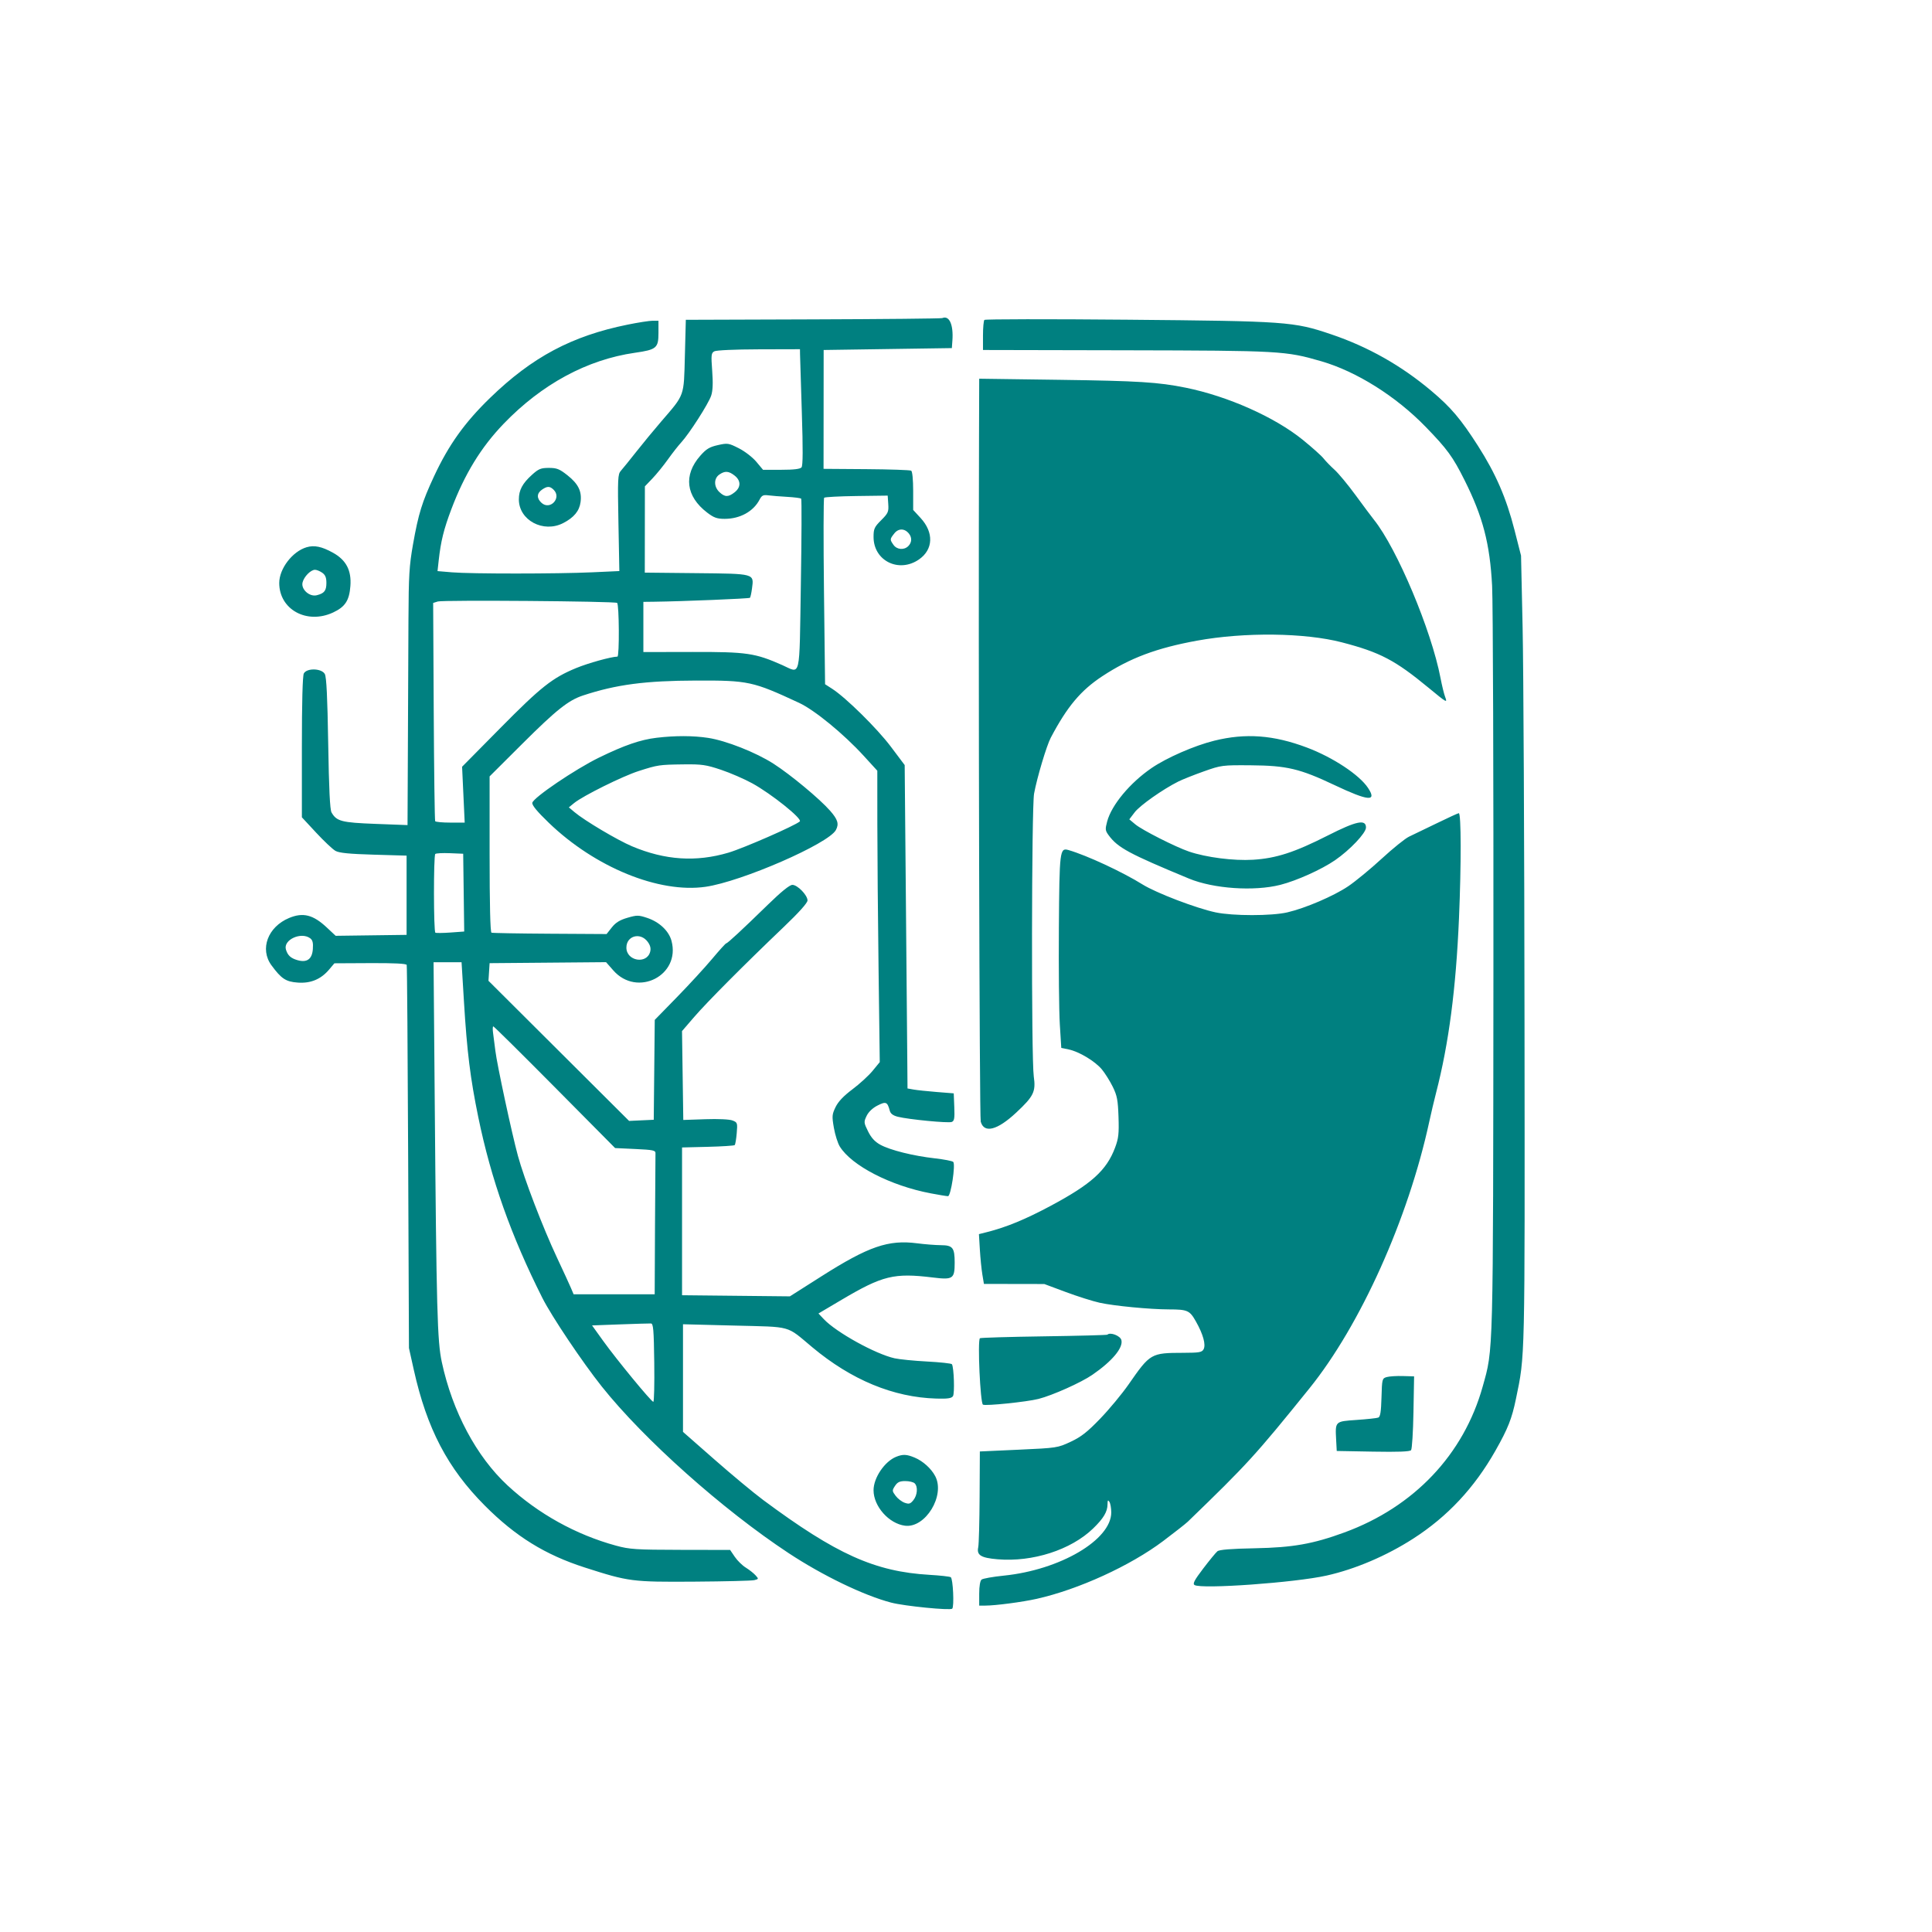
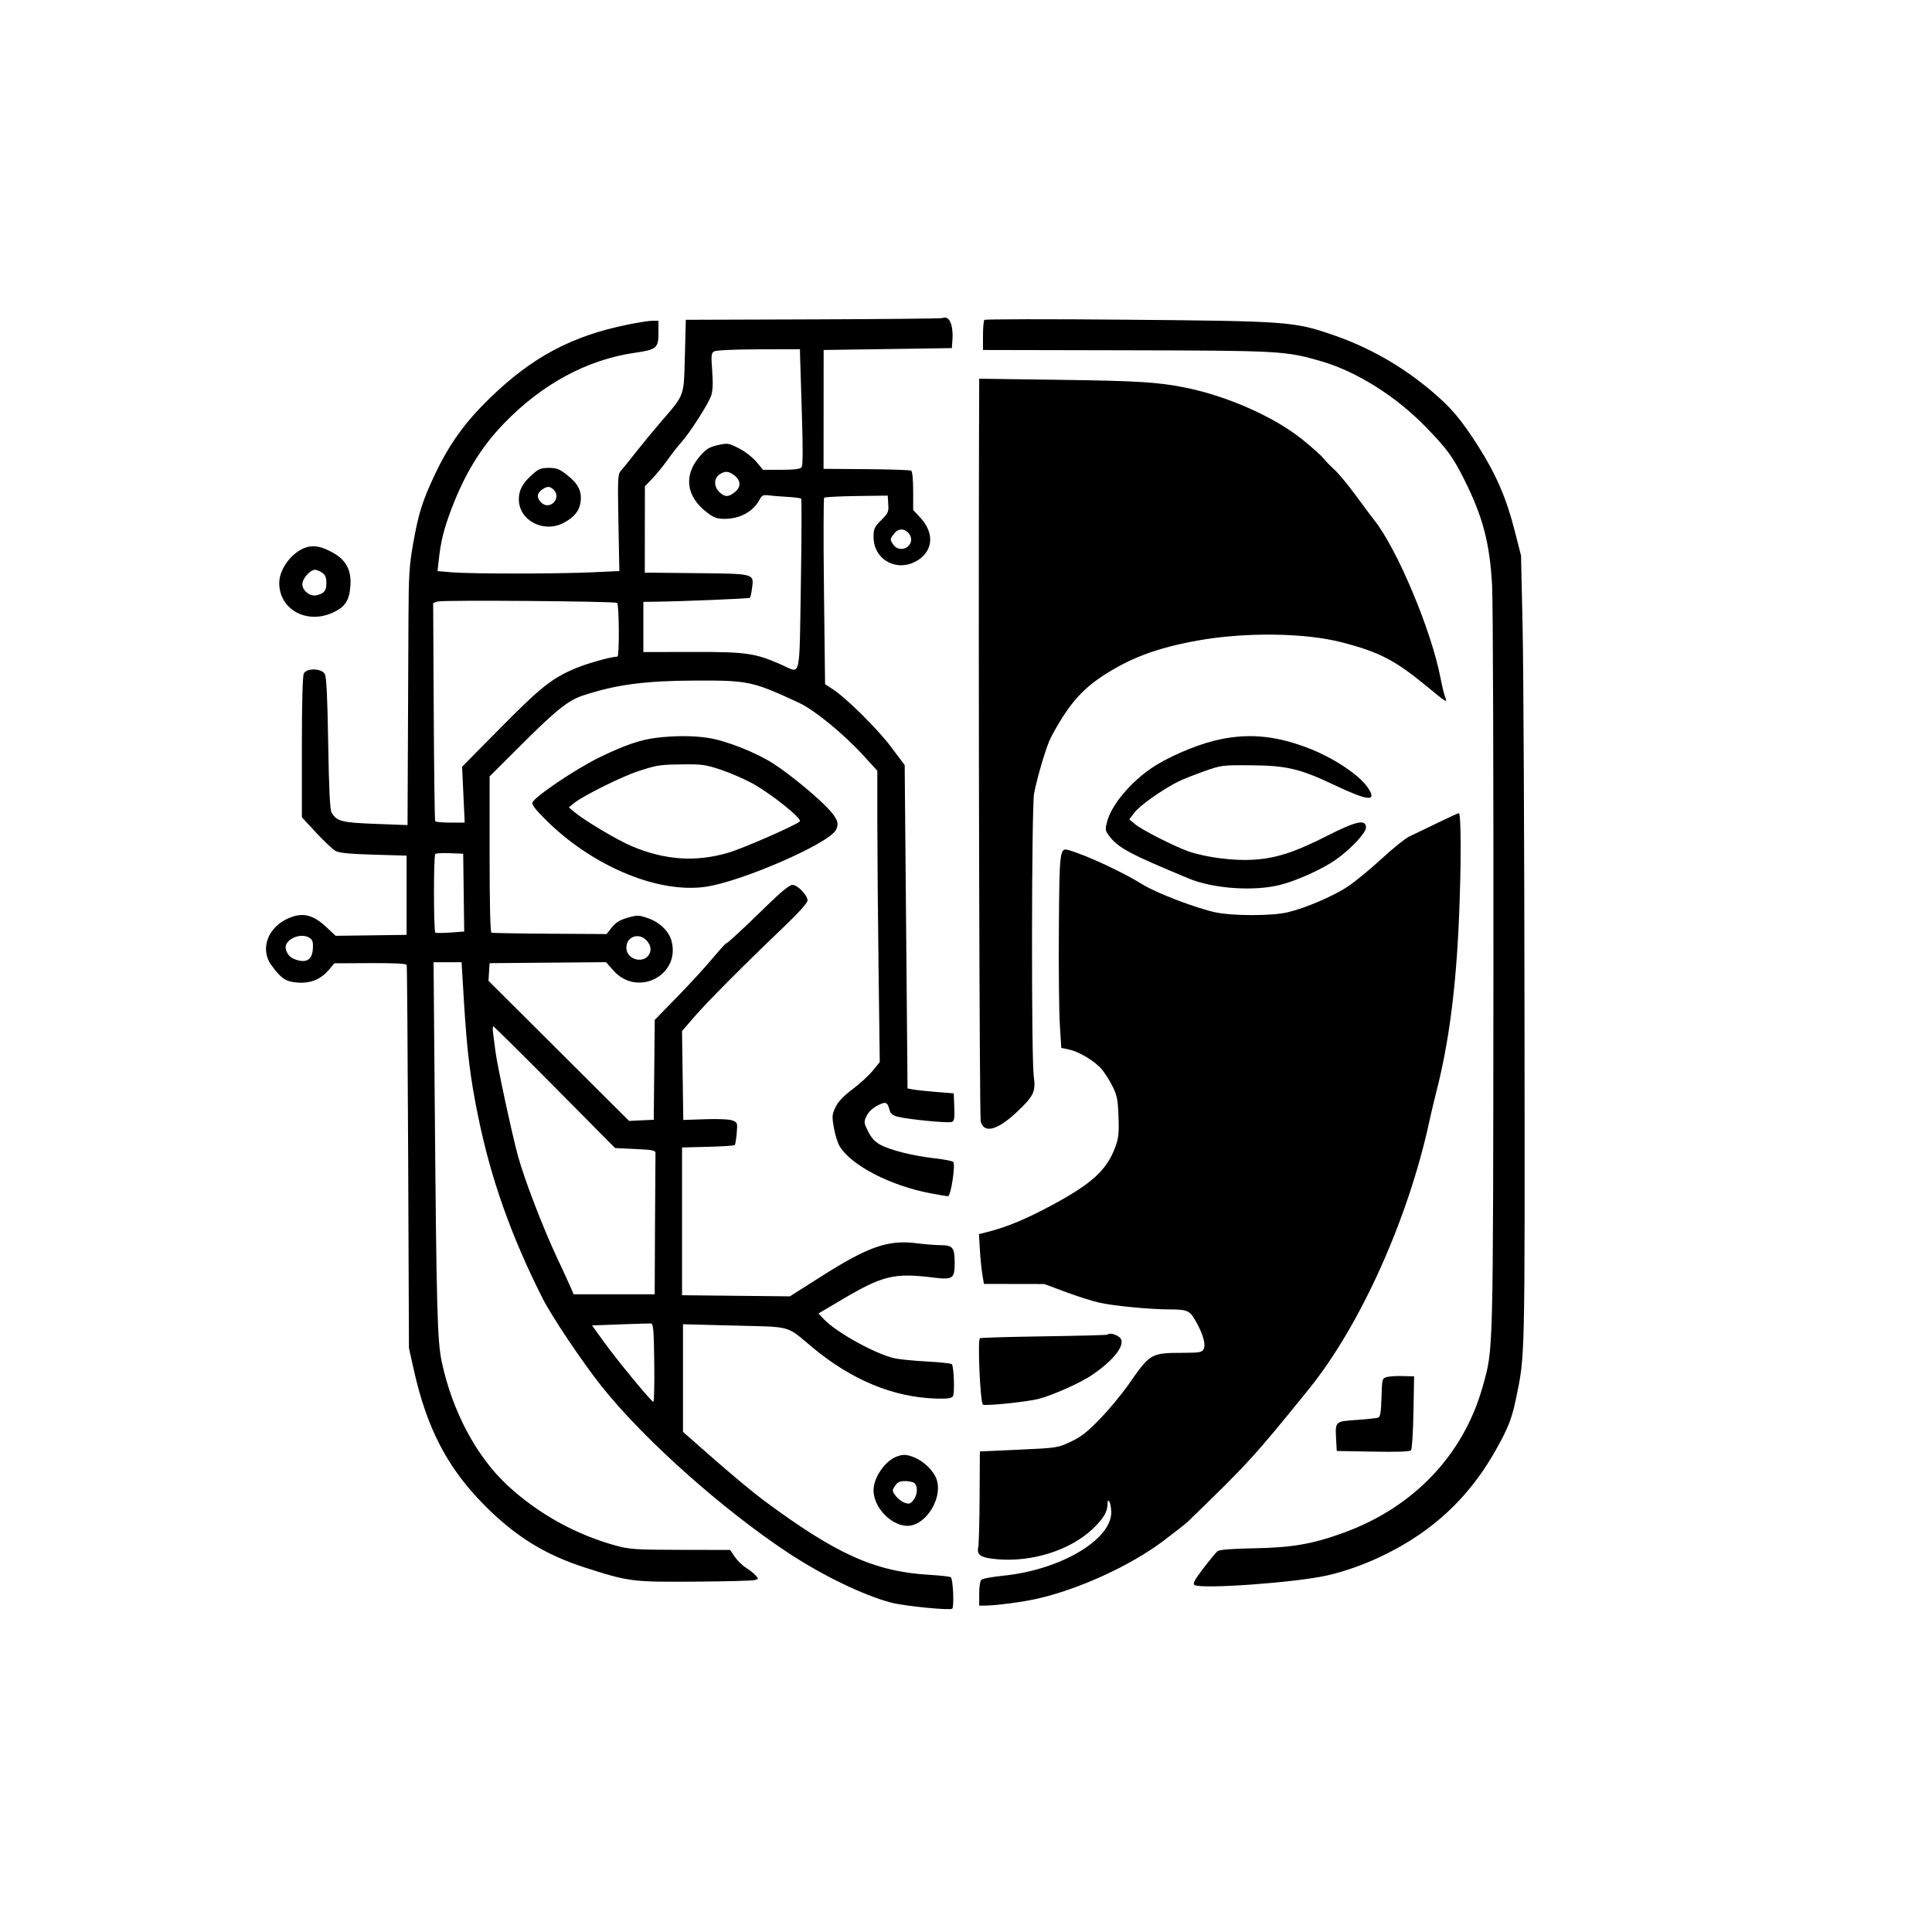
<svg xmlns="http://www.w3.org/2000/svg" id="svg" version="1.1" width="1024" height="1024">
-   <path d="M499.418 168.595 C 498.823 168.848,467.998 169.155,430.918 169.277 L 363.500 169.500 363.000 188.578 C 362.425 210.504,363.043 208.796,350.376 223.500 C 346.585 227.900,340.651 235.100,337.187 239.500 C 333.724 243.900,330.082 248.400,329.095 249.500 C 327.438 251.345,327.337 253.480,327.783 277.088 L 328.266 302.677 313.883 303.335 C 295.358 304.182,249.559 304.191,239.598 303.349 L 231.894 302.698 232.512 297.099 C 233.640 286.874,235.184 280.603,239.182 270.000 C 246.225 251.322,254.913 237.112,266.925 224.625 C 287.132 203.617,311.185 190.603,336.500 186.980 C 347.951 185.342,349.000 184.460,349.000 176.477 L 349.000 170.000 345.907 170.000 C 344.206 170.000,338.243 170.927,332.657 172.060 C 303.079 178.059,282.121 189.214,259.804 210.838 C 246.280 223.943,237.853 235.724,230.071 252.407 C 223.696 266.073,221.777 272.282,218.900 288.545 C 216.916 299.756,216.592 305.135,216.489 328.500 C 216.424 343.350,216.287 373.908,216.185 396.407 L 216.000 437.315 198.988 436.673 C 181.019 435.994,178.399 435.311,175.716 430.608 C 174.876 429.135,174.345 418.107,173.953 394.000 C 173.555 369.501,173.036 358.848,172.161 357.250 C 170.488 354.192,162.622 353.969,161.035 356.934 C 160.375 358.168,160.000 372.325,160.000 396.028 L 160.000 433.187 167.571 441.343 C 171.735 445.829,176.347 450.171,177.821 450.991 C 179.791 452.087,185.133 452.616,198.000 452.991 L 215.500 453.500 215.500 474.500 L 215.500 495.500 196.706 495.749 L 177.912 495.998 173.158 491.551 C 165.944 484.803,160.609 483.466,153.218 486.553 C 141.951 491.259,137.560 503.017,143.864 511.600 C 149.148 518.794,151.492 520.336,157.842 520.795 C 164.696 521.291,170.122 519.020,174.490 513.829 L 177.233 510.570 196.220 510.472 C 208.817 510.408,215.326 510.732,215.562 511.437 C 215.757 512.022,216.105 557.950,216.335 613.500 L 216.753 714.500 219.313 726.000 C 226.261 757.215,237.248 778.215,257.000 798.037 C 273.263 814.358,288.962 824.070,310.000 830.826 C 333.303 838.309,334.965 838.523,367.955 838.307 C 384.155 838.201,398.493 837.842,399.817 837.510 C 402.151 836.924,402.170 836.845,400.428 834.920 C 399.440 833.829,397.124 832.004,395.282 830.866 C 393.440 829.727,390.818 827.155,389.455 825.149 L 386.977 821.502 360.738 821.452 C 336.987 821.407,333.742 821.195,326.500 819.223 C 305.288 813.444,285.209 802.301,269.051 787.341 C 252.543 772.057,239.790 748.149,234.166 721.943 C 231.773 710.790,231.347 695.016,230.408 582.750 L 229.800 510.000 237.219 510.000 L 244.637 510.000 245.898 530.750 C 247.519 557.432,249.270 571.560,253.505 592.145 C 260.284 625.096,270.902 655.041,287.476 687.953 C 292.378 697.686,308.681 721.986,318.996 734.933 C 341.318 762.953,383.002 800.114,418.000 823.197 C 436.088 835.126,457.955 845.674,472.378 849.428 C 479.437 851.265,503.666 853.667,504.700 852.633 C 505.819 851.514,505.123 836.694,503.917 835.948 C 503.333 835.588,498.276 835.025,492.678 834.697 C 463.676 832.998,443.272 823.818,404.500 795.026 C 399.550 791.350,387.963 781.723,378.750 773.634 L 362.000 758.926 362.000 730.403 L 362.000 701.880 389.250 702.579 C 420.250 703.374,416.473 702.325,430.500 714.043 C 451.285 731.407,473.528 740.615,496.282 741.274 C 502.264 741.448,504.301 741.153,505.089 740.000 C 506.056 738.586,505.610 724.796,504.542 723.068 C 504.284 722.650,498.378 722.004,491.419 721.632 C 484.459 721.260,476.680 720.490,474.132 719.920 C 464.019 717.659,443.249 706.175,436.649 699.195 L 433.798 696.180 446.068 688.919 C 467.809 676.054,473.853 674.577,494.441 677.102 C 505.101 678.410,506.000 677.799,506.000 669.243 C 506.000 661.310,504.976 660.006,498.715 659.969 C 495.847 659.952,490.164 659.505,486.087 658.976 C 470.829 656.996,460.351 660.610,435.393 676.464 L 418.659 687.094 390.080 686.797 L 361.500 686.500 361.500 647.340 L 361.500 608.180 375.168 607.840 C 382.686 607.653,389.097 607.239,389.416 606.919 C 389.735 606.599,390.214 603.773,390.480 600.638 C 390.946 595.165,390.856 594.895,388.233 593.875 C 386.626 593.250,380.692 592.975,373.828 593.208 L 362.157 593.604 361.820 570.052 L 361.482 546.500 367.949 539.000 C 374.779 531.079,394.199 511.564,415.322 491.394 C 423.452 483.630,428.000 478.556,428.000 477.250 C 428.000 474.460,422.697 469.000,419.989 469.000 C 418.536 469.000,414.118 472.566,407.083 479.419 C 393.102 493.038,385.639 499.961,384.915 499.982 C 384.594 499.992,381.222 503.712,377.422 508.250 C 373.622 512.788,365.231 521.914,358.774 528.532 L 347.034 540.563 346.767 567.032 L 346.500 593.500 339.966 593.805 L 333.431 594.111 296.164 556.976 L 258.897 519.841 259.198 515.171 L 259.500 510.500 290.361 510.235 L 321.222 509.971 325.072 514.344 C 337.767 528.767,360.849 517.009,355.903 498.639 C 354.490 493.392,349.451 488.643,343.037 486.512 C 338.421 484.979,337.602 484.974,332.542 486.445 C 328.517 487.615,326.312 488.978,324.276 491.555 L 321.500 495.069 291.500 494.891 C 275.000 494.793,261.050 494.546,260.500 494.343 C 259.855 494.106,259.500 479.316,259.500 452.737 L 259.500 411.500 276.895 394.164 C 294.844 376.276,301.260 371.171,309.000 368.621 C 326.636 362.810,341.957 360.790,369.000 360.707 C 396.701 360.622,398.957 361.110,423.500 372.510 C 431.723 376.330,447.193 389.008,457.789 400.612 L 464.993 408.500 465.008 436.500 C 465.016 451.900,465.308 486.649,465.657 513.719 L 466.291 562.938 462.503 567.562 C 460.419 570.105,455.615 574.504,451.827 577.339 C 447.141 580.846,444.278 583.859,442.871 586.767 C 440.979 590.674,440.902 591.618,441.974 597.770 C 442.618 601.471,444.030 605.931,445.111 607.680 C 451.385 617.830,472.019 628.461,493.278 632.493 C 497.647 633.322,501.778 634.000,502.459 634.000 C 503.980 634.000,506.552 617.152,505.232 615.832 C 504.747 615.347,500.334 614.494,495.425 613.937 C 483.970 612.637,471.850 609.613,466.615 606.751 C 463.701 605.157,461.801 603.089,460.104 599.667 C 457.814 595.049,457.780 594.686,459.320 591.455 C 460.332 589.334,462.484 587.283,465.101 585.948 C 469.587 583.660,470.348 583.986,471.615 588.740 C 472.024 590.275,473.359 591.270,475.856 591.900 C 481.543 593.336,502.588 595.372,504.432 594.664 C 505.803 594.138,506.038 592.778,505.794 586.764 L 505.500 579.500 496.500 578.782 C 491.550 578.387,486.038 577.805,484.250 577.487 L 481.000 576.909 480.897 563.705 C 480.841 556.442,480.503 517.875,480.147 478.000 L 479.500 405.500 472.173 395.754 C 464.917 386.104,448.338 369.751,441.072 365.078 L 437.306 362.656 436.726 313.578 C 436.407 286.585,436.451 264.189,436.823 263.809 C 437.195 263.430,444.925 263.021,454.000 262.902 L 470.500 262.684 470.798 267.177 C 471.069 271.268,470.735 272.030,467.048 275.717 C 463.424 279.340,463.000 280.275,463.004 284.632 C 463.013 297.298,476.527 303.914,487.162 296.459 C 494.683 291.188,495.001 282.211,487.938 274.548 L 484.000 270.276 484.000 260.197 C 484.000 254.262,483.570 249.852,482.954 249.472 C 482.379 249.116,471.691 248.752,459.204 248.663 L 436.500 248.500 436.526 217.000 L 436.552 185.500 470.526 185.000 L 504.500 184.500 504.791 180.500 C 505.405 172.055,503.131 167.017,499.418 168.595 M521.750 169.556 C 521.337 169.984,521.000 173.746,521.000 177.917 L 521.001 185.500 596.750 185.660 C 678.710 185.834,681.364 185.983,700.294 191.468 C 718.968 196.880,739.886 210.021,755.617 226.225 C 767.086 238.039,770.015 242.053,776.243 254.500 C 785.968 273.934,789.667 288.116,790.849 310.500 C 791.314 319.300,791.625 411.775,791.541 516.000 C 791.375 721.158,791.547 714.534,785.854 734.908 C 775.789 770.925,749.472 798.697,712.588 812.224 C 695.938 818.331,685.211 820.227,665.123 820.613 C 652.368 820.858,646.285 821.348,645.242 822.214 C 644.415 822.901,641.039 827.008,637.739 831.342 C 633.061 837.488,632.045 839.414,633.121 840.096 C 636.736 842.385,686.421 838.828,703.133 835.082 C 718.312 831.681,734.820 824.643,749.000 815.528 C 767.221 803.816,781.457 788.590,792.620 768.875 C 799.252 757.162,801.303 751.984,803.474 741.472 C 808.349 717.873,808.209 724.010,808.024 541.500 C 807.929 447.450,807.475 353.400,807.016 332.500 L 806.181 294.500 802.711 280.894 C 798.395 263.969,792.798 251.076,783.358 236.311 C 774.275 222.104,769.040 215.933,758.644 207.178 C 742.651 193.709,725.110 183.806,705.500 177.174 C 685.657 170.463,682.040 170.204,597.500 169.449 C 556.250 169.080,522.163 169.128,521.750 169.556 M424.036 187.795 C 424.055 189.283,424.481 203.083,424.981 218.463 C 425.619 238.082,425.572 246.810,424.823 247.713 C 424.087 248.600,420.749 249.000,414.089 249.000 L 404.424 249.000 400.862 244.740 C 398.892 242.383,394.752 239.190,391.596 237.593 C 386.147 234.836,385.647 234.761,380.473 235.919 C 376.054 236.908,374.336 237.947,371.160 241.556 C 362.132 251.812,363.505 263.063,374.839 271.708 C 378.378 274.407,380.048 275.000,384.110 275.000 C 392.228 275.000,399.323 271.088,402.589 264.812 C 403.763 262.556,404.511 262.191,407.244 262.544 C 409.035 262.776,413.552 263.137,417.282 263.348 C 421.012 263.559,424.322 263.988,424.636 264.303 C 424.950 264.617,424.875 285.152,424.468 309.937 C 423.627 361.187,424.621 356.933,414.531 352.471 C 400.213 346.139,395.814 345.495,367.250 345.552 L 341.000 345.604 341.000 332.302 L 341.000 319.000 346.750 318.929 C 361.696 318.743,397.043 317.290,397.490 316.844 C 397.766 316.568,398.254 314.353,398.574 311.921 C 399.628 303.921,400.299 304.107,369.127 303.784 L 341.754 303.500 341.779 280.637 L 341.805 257.775 345.765 253.637 C 347.943 251.362,351.650 246.800,354.003 243.500 C 356.356 240.200,359.529 236.150,361.053 234.500 C 365.336 229.863,375.536 213.940,376.931 209.711 C 377.802 207.070,377.968 203.090,377.480 196.573 C 376.850 188.174,376.962 187.120,378.581 186.214 C 379.630 185.627,389.501 185.182,402.192 185.148 L 424.000 185.091 424.036 187.795 M518.905 231.112 C 518.529 351.888,519.126 592.049,519.809 594.500 C 521.578 600.855,528.574 599.077,538.585 589.727 C 547.912 581.016,549.075 578.621,547.917 570.500 C 546.579 561.117,546.729 427.939,548.085 420.615 C 549.658 412.118,554.709 395.206,556.929 391.000 C 565.642 374.492,572.805 365.944,584.235 358.414 C 598.865 348.776,613.016 343.464,634.466 339.558 C 659.640 334.974,691.588 335.349,711.231 340.458 C 731.469 345.722,739.428 349.894,757.177 364.545 C 766.940 372.604,767.243 372.770,765.938 369.337 C 765.357 367.809,764.264 363.329,763.508 359.380 C 758.661 334.044,740.460 290.756,728.240 275.500 C 726.918 273.850,722.548 268.000,718.528 262.500 C 714.509 257.000,709.478 250.925,707.349 249.000 C 705.220 247.075,702.583 244.356,701.489 242.959 C 700.395 241.561,695.450 237.134,690.500 233.120 C 675.668 221.094,650.846 210.035,628.500 205.496 C 614.003 202.552,603.343 201.883,561.750 201.312 L 519.000 200.725 518.905 231.112 M281.938 251.675 C 276.895 256.231,274.999 259.792,275.004 264.700 C 275.015 275.742,287.966 282.659,298.500 277.249 C 304.191 274.326,307.078 270.837,307.711 266.117 C 308.473 260.437,306.526 256.462,300.744 251.892 C 296.538 248.567,295.106 248.000,290.913 248.000 C 286.665 248.000,285.459 248.494,281.938 251.675 M389.365 252.073 C 392.763 254.746,392.763 258.254,389.365 260.927 C 386.014 263.563,384.204 263.541,381.314 260.826 C 378.316 258.008,378.272 253.623,381.223 251.557 C 384.204 249.468,386.217 249.596,389.365 252.073 M293.483 259.626 C 297.800 263.942,291.555 270.622,287.030 266.527 C 284.381 264.130,284.454 261.496,287.223 259.557 C 290.047 257.579,291.451 257.594,293.483 259.626 M481.750 282.819 C 483.448 284.942,483.321 287.536,481.429 289.429 C 479.173 291.684,475.372 291.370,473.557 288.777 C 471.582 285.959,471.595 285.784,473.999 282.728 C 476.188 279.945,479.483 279.984,481.750 282.819 M162.500 290.051 C 154.987 292.281,148.000 301.413,148.000 309.000 C 148.000 323.079,162.649 331.102,176.542 324.633 C 182.949 321.649,185.134 318.304,185.715 310.590 C 186.339 302.309,183.470 296.832,176.475 292.950 C 170.559 289.667,166.575 288.841,162.500 290.051 M170.777 303.557 C 172.415 304.703,173.000 306.120,173.000 308.934 C 173.000 313.080,171.905 314.484,167.885 315.493 C 164.026 316.461,159.450 312.329,160.361 308.699 C 161.137 305.604,164.691 302.000,166.966 302.000 C 167.840 302.000,169.555 302.701,170.777 303.557 M327.082 319.551 C 328.174 320.225,328.338 347.992,327.250 348.017 C 323.844 348.096,311.778 351.445,305.362 354.093 C 292.779 359.285,286.730 364.069,265.209 385.853 L 244.918 406.391 245.607 421.195 L 246.297 436.000 238.707 436.000 C 234.533 436.000,230.909 435.661,230.653 435.248 C 230.397 434.834,230.052 408.637,229.885 377.033 L 229.582 319.571 232.041 318.803 C 234.791 317.945,325.640 318.659,327.082 319.551 M348.000 391.035 C 339.459 392.049,330.940 394.984,317.500 401.541 C 304.922 407.678,282.674 422.751,282.144 425.495 C 281.901 426.755,284.660 430.103,290.877 436.094 C 315.398 459.722,349.290 473.564,373.945 470.022 C 393.019 467.281,439.156 447.182,443.042 439.921 C 444.769 436.695,444.059 434.348,439.943 429.673 C 434.377 423.349,419.063 410.628,410.000 404.800 C 400.686 398.809,384.814 392.539,375.308 391.093 C 367.344 389.883,357.873 389.862,348.000 391.035 M643.565 392.589 C 633.041 395.194,618.331 401.620,610.322 407.111 C 598.881 414.955,589.151 426.666,586.814 435.407 C 585.707 439.545,585.784 440.236,587.635 442.738 C 592.505 449.321,598.325 452.458,630.174 465.665 C 643.147 471.045,664.684 472.524,678.590 468.990 C 687.265 466.785,700.447 460.853,707.589 455.939 C 715.509 450.490,724.000 441.521,724.000 438.604 C 724.000 434.078,718.943 435.128,703.836 442.794 C 686.145 451.770,676.384 454.938,664.118 455.686 C 653.882 456.309,639.337 454.449,630.201 451.347 C 623.098 448.936,605.373 439.957,601.758 436.940 L 598.558 434.268 601.414 430.523 C 604.176 426.903,616.287 418.363,624.500 414.245 C 626.700 413.142,632.775 410.723,638.000 408.870 C 647.317 405.565,647.799 405.502,663.000 405.623 C 682.021 405.775,688.941 407.411,707.258 416.086 C 725.314 424.638,729.982 425.044,725.100 417.638 C 720.517 410.687,706.470 401.404,692.676 396.213 C 674.996 389.558,660.217 388.468,643.565 392.589 M382.134 407.992 C 387.045 409.637,394.494 412.866,398.688 415.168 C 408.854 420.747,425.426 434.026,423.911 435.379 C 421.434 437.590,394.098 449.557,386.120 451.922 C 368.950 457.013,352.472 455.928,334.990 448.555 C 327.264 445.296,309.846 434.952,304.500 430.447 L 301.500 427.918 304.310 425.624 C 308.982 421.809,329.974 411.399,338.500 408.669 C 348.718 405.398,349.385 405.299,362.352 405.136 C 371.960 405.016,374.229 405.343,382.134 407.992 M761.497 436.361 C 755.449 439.310,748.846 442.495,746.823 443.440 C 744.801 444.385,738.276 449.643,732.323 455.125 C 726.371 460.607,718.357 467.202,714.515 469.780 C 706.803 474.954,691.878 481.349,682.329 483.571 C 673.990 485.512,653.432 485.514,644.298 483.576 C 634.055 481.402,612.796 473.283,605.606 468.798 C 594.976 462.168,576.043 453.366,566.391 450.567 C 561.691 449.203,561.519 450.575,561.226 491.902 C 561.075 513.131,561.300 536.106,561.726 542.958 L 562.500 555.415 566.409 556.225 C 571.933 557.369,580.413 562.468,584.013 566.810 C 585.695 568.840,588.289 572.975,589.777 576.000 C 592.087 580.695,592.534 583.037,592.833 592.000 C 593.130 600.903,592.852 603.380,591.008 608.282 C 586.464 620.359,578.464 627.583,556.818 639.153 C 543.422 646.313,533.429 650.433,523.178 653.024 L 518.856 654.116 519.345 662.308 C 519.614 666.814,520.209 672.750,520.667 675.500 L 521.500 680.500 537.500 680.529 L 553.500 680.557 564.886 684.798 C 571.149 687.130,579.249 689.691,582.886 690.489 C 590.568 692.175,609.398 693.986,619.500 694.010 C 629.446 694.034,630.539 694.522,633.865 700.415 C 637.704 707.218,639.220 712.720,637.924 715.143 C 637.061 716.754,635.643 717.003,627.215 717.024 C 609.980 717.066,609.663 717.249,598.185 733.758 C 594.712 738.753,587.962 746.898,583.185 751.858 C 576.282 759.026,573.064 761.549,567.500 764.156 C 560.601 767.387,560.202 767.448,539.921 768.370 L 519.341 769.305 519.213 793.322 C 519.142 806.531,518.817 818.557,518.490 820.045 C 517.565 824.256,519.862 825.695,528.714 826.450 C 547.260 828.032,567.614 821.484,579.328 810.165 C 584.884 804.797,586.994 801.267,587.015 797.300 C 587.027 795.125,587.247 794.835,588.000 796.000 C 588.533 796.825,588.976 799.335,588.985 801.579 C 589.039 816.134,561.945 832.082,532.000 835.122 C 526.225 835.708,520.938 836.651,520.250 837.216 C 519.488 837.843,519.000 840.736,519.000 844.622 L 519.000 851.000 522.276 851.000 C 527.581 851.000,541.952 849.105,549.500 847.410 C 571.639 842.438,599.049 829.908,616.509 816.779 C 622.564 812.225,628.450 807.600,629.588 806.500 C 661.191 775.960,665.342 771.409,694.027 735.854 C 721.076 702.326,746.426 645.908,757.542 594.500 C 758.493 590.100,760.132 583.165,761.184 579.088 C 767.903 553.049,771.690 524.133,773.297 486.601 C 774.517 458.099,774.467 431.000,773.193 431.000 C 772.809 431.000,767.546 433.412,761.497 436.361 M245.770 473.114 L 246.040 493.728 238.770 494.257 C 234.771 494.548,231.162 494.582,230.750 494.334 C 229.798 493.760,229.756 453.577,230.706 452.627 C 231.095 452.239,234.582 452.051,238.456 452.210 L 245.500 452.500 245.770 473.114 M164.377 497.286 C 165.700 498.254,166.057 499.674,165.818 503.013 C 165.435 508.365,162.700 510.348,157.685 508.910 C 154.103 507.882,152.482 506.393,151.545 503.267 C 150.017 498.168,159.524 493.738,164.377 497.286 M343.281 499.163 C 344.643 500.994,345.060 502.625,344.618 504.384 C 342.897 511.243,332.000 509.406,332.000 502.257 C 332.000 495.972,339.401 493.942,343.281 499.163 M294.058 576.250 L 326.022 608.500 336.761 609.000 C 346.174 609.438,347.490 609.716,347.417 611.250 C 347.371 612.212,347.258 629.425,347.167 649.500 L 347.000 686.000 325.513 686.000 L 304.027 686.000 302.655 682.750 C 301.901 680.962,298.537 673.650,295.179 666.500 C 287.737 650.649,277.830 624.818,274.492 612.561 C 271.267 600.715,263.392 564.033,262.564 557.000 C 262.208 553.975,261.671 549.813,261.370 547.750 C 261.070 545.688,261.110 544.000,261.459 544.000 C 261.808 544.000,276.478 558.513,294.058 576.250 M346.770 722.263 C 346.919 733.668,346.694 742.999,346.270 742.997 C 345.221 742.993,326.867 720.685,319.650 710.641 L 313.800 702.500 328.650 701.951 C 336.818 701.649,344.175 701.429,345.000 701.464 C 346.274 701.517,346.541 704.650,346.770 722.263 M586.917 707.404 C 586.688 707.626,571.514 708.025,553.198 708.290 C 534.882 708.554,519.661 709.006,519.373 709.293 C 518.056 710.610,519.564 743.613,520.981 744.489 C 522.276 745.288,544.263 743.027,550.417 741.461 C 557.851 739.570,572.962 732.809,578.949 728.695 C 589.465 721.471,595.423 714.335,594.354 710.246 C 593.756 707.958,588.440 705.927,586.917 707.404 M735.000 729.872 C 732.571 730.566,732.492 730.874,732.216 740.699 C 732.002 748.317,731.582 750.947,730.512 751.357 C 729.731 751.657,724.563 752.214,719.029 752.595 C 707.508 753.389,707.656 753.243,708.194 763.314 L 708.500 769.044 727.736 769.392 C 741.103 769.633,747.254 769.398,747.898 768.620 C 748.408 768.004,748.976 758.950,749.162 748.500 L 749.500 729.500 743.500 729.329 C 740.200 729.234,736.375 729.479,735.000 729.872 M475.021 772.116 C 468.879 774.566,463.000 783.244,463.000 789.858 C 463.000 798.390,471.147 807.573,479.677 808.656 C 490.478 810.027,501.067 792.696,495.705 782.424 C 493.588 778.369,489.190 774.394,484.782 772.553 C 480.565 770.791,478.565 770.702,475.021 772.116 M484.800 786.200 C 486.597 787.997,486.248 792.473,484.105 795.119 C 482.492 797.110,481.798 797.313,479.457 796.480 C 477.943 795.941,475.802 794.288,474.700 792.807 C 472.800 790.256,472.783 789.980,474.371 787.557 C 475.678 785.561,476.875 785.000,479.823 785.000 C 481.900 785.000,484.140 785.540,484.800 786.200 " stroke="none" fill="#008080" fill-rule="evenodd" />
+   <path d="M499.418 168.595 C 498.823 168.848,467.998 169.155,430.918 169.277 L 363.500 169.500 363.000 188.578 C 362.425 210.504,363.043 208.796,350.376 223.500 C 346.585 227.900,340.651 235.100,337.187 239.500 C 333.724 243.900,330.082 248.400,329.095 249.500 C 327.438 251.345,327.337 253.480,327.783 277.088 L 328.266 302.677 313.883 303.335 C 295.358 304.182,249.559 304.191,239.598 303.349 L 231.894 302.698 232.512 297.099 C 233.640 286.874,235.184 280.603,239.182 270.000 C 246.225 251.322,254.913 237.112,266.925 224.625 C 287.132 203.617,311.185 190.603,336.500 186.980 C 347.951 185.342,349.000 184.460,349.000 176.477 L 349.000 170.000 345.907 170.000 C 344.206 170.000,338.243 170.927,332.657 172.060 C 303.079 178.059,282.121 189.214,259.804 210.838 C 246.280 223.943,237.853 235.724,230.071 252.407 C 223.696 266.073,221.777 272.282,218.900 288.545 C 216.916 299.756,216.592 305.135,216.489 328.500 C 216.424 343.350,216.287 373.908,216.185 396.407 L 216.000 437.315 198.988 436.673 C 181.019 435.994,178.399 435.311,175.716 430.608 C 174.876 429.135,174.345 418.107,173.953 394.000 C 173.555 369.501,173.036 358.848,172.161 357.250 C 170.488 354.192,162.622 353.969,161.035 356.934 C 160.375 358.168,160.000 372.325,160.000 396.028 L 160.000 433.187 167.571 441.343 C 171.735 445.829,176.347 450.171,177.821 450.991 C 179.791 452.087,185.133 452.616,198.000 452.991 L 215.500 453.500 215.500 474.500 L 215.500 495.500 196.706 495.749 L 177.912 495.998 173.158 491.551 C 165.944 484.803,160.609 483.466,153.218 486.553 C 141.951 491.259,137.560 503.017,143.864 511.600 C 149.148 518.794,151.492 520.336,157.842 520.795 C 164.696 521.291,170.122 519.020,174.490 513.829 L 177.233 510.570 196.220 510.472 C 208.817 510.408,215.326 510.732,215.562 511.437 C 215.757 512.022,216.105 557.950,216.335 613.500 L 216.753 714.500 219.313 726.000 C 226.261 757.215,237.248 778.215,257.000 798.037 C 273.263 814.358,288.962 824.070,310.000 830.826 C 333.303 838.309,334.965 838.523,367.955 838.307 C 384.155 838.201,398.493 837.842,399.817 837.510 C 402.151 836.924,402.170 836.845,400.428 834.920 C 399.440 833.829,397.124 832.004,395.282 830.866 C 393.440 829.727,390.818 827.155,389.455 825.149 L 386.977 821.502 360.738 821.452 C 336.987 821.407,333.742 821.195,326.500 819.223 C 305.288 813.444,285.209 802.301,269.051 787.341 C 252.543 772.057,239.790 748.149,234.166 721.943 C 231.773 710.790,231.347 695.016,230.408 582.750 L 229.800 510.000 237.219 510.000 L 244.637 510.000 245.898 530.750 C 247.519 557.432,249.270 571.560,253.505 592.145 C 260.284 625.096,270.902 655.041,287.476 687.953 C 292.378 697.686,308.681 721.986,318.996 734.933 C 341.318 762.953,383.002 800.114,418.000 823.197 C 436.088 835.126,457.955 845.674,472.378 849.428 C 479.437 851.265,503.666 853.667,504.700 852.633 C 505.819 851.514,505.123 836.694,503.917 835.948 C 503.333 835.588,498.276 835.025,492.678 834.697 C 463.676 832.998,443.272 823.818,404.500 795.026 C 399.550 791.350,387.963 781.723,378.750 773.634 L 362.000 758.926 362.000 730.403 L 362.000 701.880 389.250 702.579 C 420.250 703.374,416.473 702.325,430.500 714.043 C 451.285 731.407,473.528 740.615,496.282 741.274 C 502.264 741.448,504.301 741.153,505.089 740.000 C 506.056 738.586,505.610 724.796,504.542 723.068 C 504.284 722.650,498.378 722.004,491.419 721.632 C 484.459 721.260,476.680 720.490,474.132 719.920 C 464.019 717.659,443.249 706.175,436.649 699.195 L 433.798 696.180 446.068 688.919 C 467.809 676.054,473.853 674.577,494.441 677.102 C 505.101 678.410,506.000 677.799,506.000 669.243 C 506.000 661.310,504.976 660.006,498.715 659.969 C 495.847 659.952,490.164 659.505,486.087 658.976 C 470.829 656.996,460.351 660.610,435.393 676.464 L 418.659 687.094 390.080 686.797 L 361.500 686.500 361.500 647.340 L 361.500 608.180 375.168 607.840 C 382.686 607.653,389.097 607.239,389.416 606.919 C 389.735 606.599,390.214 603.773,390.480 600.638 C 390.946 595.165,390.856 594.895,388.233 593.875 C 386.626 593.250,380.692 592.975,373.828 593.208 L 362.157 593.604 361.820 570.052 L 361.482 546.500 367.949 539.000 C 374.779 531.079,394.199 511.564,415.322 491.394 C 423.452 483.630,428.000 478.556,428.000 477.250 C 428.000 474.460,422.697 469.000,419.989 469.000 C 418.536 469.000,414.118 472.566,407.083 479.419 C 393.102 493.038,385.639 499.961,384.915 499.982 C 384.594 499.992,381.222 503.712,377.422 508.250 C 373.622 512.788,365.231 521.914,358.774 528.532 L 347.034 540.563 346.767 567.032 L 346.500 593.500 339.966 593.805 L 333.431 594.111 296.164 556.976 L 258.897 519.841 259.198 515.171 L 259.500 510.500 290.361 510.235 L 321.222 509.971 325.072 514.344 C 337.767 528.767,360.849 517.009,355.903 498.639 C 354.490 493.392,349.451 488.643,343.037 486.512 C 338.421 484.979,337.602 484.974,332.542 486.445 C 328.517 487.615,326.312 488.978,324.276 491.555 L 321.500 495.069 291.500 494.891 C 275.000 494.793,261.050 494.546,260.500 494.343 C 259.855 494.106,259.500 479.316,259.500 452.737 L 259.500 411.500 276.895 394.164 C 294.844 376.276,301.260 371.171,309.000 368.621 C 326.636 362.810,341.957 360.790,369.000 360.707 C 396.701 360.622,398.957 361.110,423.500 372.510 C 431.723 376.330,447.193 389.008,457.789 400.612 L 464.993 408.500 465.008 436.500 C 465.016 451.900,465.308 486.649,465.657 513.719 L 466.291 562.938 462.503 567.562 C 460.419 570.105,455.615 574.504,451.827 577.339 C 447.141 580.846,444.278 583.859,442.871 586.767 C 440.979 590.674,440.902 591.618,441.974 597.770 C 442.618 601.471,444.030 605.931,445.111 607.680 C 451.385 617.830,472.019 628.461,493.278 632.493 C 497.647 633.322,501.778 634.000,502.459 634.000 C 503.980 634.000,506.552 617.152,505.232 615.832 C 504.747 615.347,500.334 614.494,495.425 613.937 C 483.970 612.637,471.850 609.613,466.615 606.751 C 463.701 605.157,461.801 603.089,460.104 599.667 C 457.814 595.049,457.780 594.686,459.320 591.455 C 460.332 589.334,462.484 587.283,465.101 585.948 C 469.587 583.660,470.348 583.986,471.615 588.740 C 472.024 590.275,473.359 591.270,475.856 591.900 C 481.543 593.336,502.588 595.372,504.432 594.664 C 505.803 594.138,506.038 592.778,505.794 586.764 L 505.500 579.500 496.500 578.782 C 491.550 578.387,486.038 577.805,484.250 577.487 L 481.000 576.909 480.897 563.705 C 480.841 556.442,480.503 517.875,480.147 478.000 L 479.500 405.500 472.173 395.754 C 464.917 386.104,448.338 369.751,441.072 365.078 L 437.306 362.656 436.726 313.578 C 436.407 286.585,436.451 264.189,436.823 263.809 C 437.195 263.430,444.925 263.021,454.000 262.902 L 470.500 262.684 470.798 267.177 C 471.069 271.268,470.735 272.030,467.048 275.717 C 463.424 279.340,463.000 280.275,463.004 284.632 C 463.013 297.298,476.527 303.914,487.162 296.459 C 494.683 291.188,495.001 282.211,487.938 274.548 L 484.000 270.276 484.000 260.197 C 484.000 254.262,483.570 249.852,482.954 249.472 C 482.379 249.116,471.691 248.752,459.204 248.663 L 436.500 248.500 436.526 217.000 L 436.552 185.500 470.526 185.000 L 504.500 184.500 504.791 180.500 C 505.405 172.055,503.131 167.017,499.418 168.595 M521.750 169.556 C 521.337 169.984,521.000 173.746,521.000 177.917 L 521.001 185.500 596.750 185.660 C 678.710 185.834,681.364 185.983,700.294 191.468 C 718.968 196.880,739.886 210.021,755.617 226.225 C 767.086 238.039,770.015 242.053,776.243 254.500 C 785.968 273.934,789.667 288.116,790.849 310.500 C 791.314 319.300,791.625 411.775,791.541 516.000 C 791.375 721.158,791.547 714.534,785.854 734.908 C 775.789 770.925,749.472 798.697,712.588 812.224 C 695.938 818.331,685.211 820.227,665.123 820.613 C 652.368 820.858,646.285 821.348,645.242 822.214 C 644.415 822.901,641.039 827.008,637.739 831.342 C 633.061 837.488,632.045 839.414,633.121 840.096 C 636.736 842.385,686.421 838.828,703.133 835.082 C 718.312 831.681,734.820 824.643,749.000 815.528 C 767.221 803.816,781.457 788.590,792.620 768.875 C 799.252 757.162,801.303 751.984,803.474 741.472 C 808.349 717.873,808.209 724.010,808.024 541.500 C 807.929 447.450,807.475 353.400,807.016 332.500 L 806.181 294.500 802.711 280.894 C 798.395 263.969,792.798 251.076,783.358 236.311 C 774.275 222.104,769.040 215.933,758.644 207.178 C 742.651 193.709,725.110 183.806,705.500 177.174 C 685.657 170.463,682.040 170.204,597.500 169.449 C 556.250 169.080,522.163 169.128,521.750 169.556 M424.036 187.795 C 424.055 189.283,424.481 203.083,424.981 218.463 C 425.619 238.082,425.572 246.810,424.823 247.713 C 424.087 248.600,420.749 249.000,414.089 249.000 L 404.424 249.000 400.862 244.740 C 398.892 242.383,394.752 239.190,391.596 237.593 C 386.147 234.836,385.647 234.761,380.473 235.919 C 376.054 236.908,374.336 237.947,371.160 241.556 C 362.132 251.812,363.505 263.063,374.839 271.708 C 378.378 274.407,380.048 275.000,384.110 275.000 C 392.228 275.000,399.323 271.088,402.589 264.812 C 403.763 262.556,404.511 262.191,407.244 262.544 C 409.035 262.776,413.552 263.137,417.282 263.348 C 421.012 263.559,424.322 263.988,424.636 264.303 C 424.950 264.617,424.875 285.152,424.468 309.937 C 423.627 361.187,424.621 356.933,414.531 352.471 C 400.213 346.139,395.814 345.495,367.250 345.552 L 341.000 345.604 341.000 332.302 L 341.000 319.000 346.750 318.929 C 361.696 318.743,397.043 317.290,397.490 316.844 C 397.766 316.568,398.254 314.353,398.574 311.921 C 399.628 303.921,400.299 304.107,369.127 303.784 L 341.754 303.500 341.779 280.637 L 341.805 257.775 345.765 253.637 C 347.943 251.362,351.650 246.800,354.003 243.500 C 356.356 240.200,359.529 236.150,361.053 234.500 C 365.336 229.863,375.536 213.940,376.931 209.711 C 377.802 207.070,377.968 203.090,377.480 196.573 C 376.850 188.174,376.962 187.120,378.581 186.214 C 379.630 185.627,389.501 185.182,402.192 185.148 L 424.000 185.091 424.036 187.795 M518.905 231.112 C 518.529 351.888,519.126 592.049,519.809 594.500 C 521.578 600.855,528.574 599.077,538.585 589.727 C 547.912 581.016,549.075 578.621,547.917 570.500 C 546.579 561.117,546.729 427.939,548.085 420.615 C 549.658 412.118,554.709 395.206,556.929 391.000 C 565.642 374.492,572.805 365.944,584.235 358.414 C 598.865 348.776,613.016 343.464,634.466 339.558 C 659.640 334.974,691.588 335.349,711.231 340.458 C 731.469 345.722,739.428 349.894,757.177 364.545 C 766.940 372.604,767.243 372.770,765.938 369.337 C 765.357 367.809,764.264 363.329,763.508 359.380 C 758.661 334.044,740.460 290.756,728.240 275.500 C 726.918 273.850,722.548 268.000,718.528 262.500 C 714.509 257.000,709.478 250.925,707.349 249.000 C 705.220 247.075,702.583 244.356,701.489 242.959 C 700.395 241.561,695.450 237.134,690.500 233.120 C 675.668 221.094,650.846 210.035,628.500 205.496 C 614.003 202.552,603.343 201.883,561.750 201.312 L 519.000 200.725 518.905 231.112 M281.938 251.675 C 276.895 256.231,274.999 259.792,275.004 264.700 C 275.015 275.742,287.966 282.659,298.500 277.249 C 304.191 274.326,307.078 270.837,307.711 266.117 C 308.473 260.437,306.526 256.462,300.744 251.892 C 296.538 248.567,295.106 248.000,290.913 248.000 C 286.665 248.000,285.459 248.494,281.938 251.675 M389.365 252.073 C 392.763 254.746,392.763 258.254,389.365 260.927 C 386.014 263.563,384.204 263.541,381.314 260.826 C 378.316 258.008,378.272 253.623,381.223 251.557 C 384.204 249.468,386.217 249.596,389.365 252.073 M293.483 259.626 C 297.800 263.942,291.555 270.622,287.030 266.527 C 284.381 264.130,284.454 261.496,287.223 259.557 C 290.047 257.579,291.451 257.594,293.483 259.626 M481.750 282.819 C 483.448 284.942,483.321 287.536,481.429 289.429 C 479.173 291.684,475.372 291.370,473.557 288.777 C 471.582 285.959,471.595 285.784,473.999 282.728 C 476.188 279.945,479.483 279.984,481.750 282.819 M162.500 290.051 C 154.987 292.281,148.000 301.413,148.000 309.000 C 148.000 323.079,162.649 331.102,176.542 324.633 C 182.949 321.649,185.134 318.304,185.715 310.590 C 186.339 302.309,183.470 296.832,176.475 292.950 C 170.559 289.667,166.575 288.841,162.500 290.051 M170.777 303.557 C 172.415 304.703,173.000 306.120,173.000 308.934 C 173.000 313.080,171.905 314.484,167.885 315.493 C 164.026 316.461,159.450 312.329,160.361 308.699 C 161.137 305.604,164.691 302.000,166.966 302.000 C 167.840 302.000,169.555 302.701,170.777 303.557 M327.082 319.551 C 328.174 320.225,328.338 347.992,327.250 348.017 C 323.844 348.096,311.778 351.445,305.362 354.093 C 292.779 359.285,286.730 364.069,265.209 385.853 L 244.918 406.391 245.607 421.195 L 246.297 436.000 238.707 436.000 C 234.533 436.000,230.909 435.661,230.653 435.248 C 230.397 434.834,230.052 408.637,229.885 377.033 L 229.582 319.571 232.041 318.803 C 234.791 317.945,325.640 318.659,327.082 319.551 M348.000 391.035 C 339.459 392.049,330.940 394.984,317.500 401.541 C 304.922 407.678,282.674 422.751,282.144 425.495 C 281.901 426.755,284.660 430.103,290.877 436.094 C 315.398 459.722,349.290 473.564,373.945 470.022 C 393.019 467.281,439.156 447.182,443.042 439.921 C 444.769 436.695,444.059 434.348,439.943 429.673 C 434.377 423.349,419.063 410.628,410.000 404.800 C 400.686 398.809,384.814 392.539,375.308 391.093 C 367.344 389.883,357.873 389.862,348.000 391.035 M643.565 392.589 C 633.041 395.194,618.331 401.620,610.322 407.111 C 598.881 414.955,589.151 426.666,586.814 435.407 C 585.707 439.545,585.784 440.236,587.635 442.738 C 592.505 449.321,598.325 452.458,630.174 465.665 C 643.147 471.045,664.684 472.524,678.590 468.990 C 687.265 466.785,700.447 460.853,707.589 455.939 C 715.509 450.490,724.000 441.521,724.000 438.604 C 724.000 434.078,718.943 435.128,703.836 442.794 C 686.145 451.770,676.384 454.938,664.118 455.686 C 653.882 456.309,639.337 454.449,630.201 451.347 C 623.098 448.936,605.373 439.957,601.758 436.940 L 598.558 434.268 601.414 430.523 C 604.176 426.903,616.287 418.363,624.500 414.245 C 626.700 413.142,632.775 410.723,638.000 408.870 C 647.317 405.565,647.799 405.502,663.000 405.623 C 682.021 405.775,688.941 407.411,707.258 416.086 C 725.314 424.638,729.982 425.044,725.100 417.638 C 720.517 410.687,706.470 401.404,692.676 396.213 C 674.996 389.558,660.217 388.468,643.565 392.589 M382.134 407.992 C 387.045 409.637,394.494 412.866,398.688 415.168 C 408.854 420.747,425.426 434.026,423.911 435.379 C 421.434 437.590,394.098 449.557,386.120 451.922 C 368.950 457.013,352.472 455.928,334.990 448.555 C 327.264 445.296,309.846 434.952,304.500 430.447 L 301.500 427.918 304.310 425.624 C 308.982 421.809,329.974 411.399,338.500 408.669 C 348.718 405.398,349.385 405.299,362.352 405.136 C 371.960 405.016,374.229 405.343,382.134 407.992 M761.497 436.361 C 755.449 439.310,748.846 442.495,746.823 443.440 C 744.801 444.385,738.276 449.643,732.323 455.125 C 726.371 460.607,718.357 467.202,714.515 469.780 C 706.803 474.954,691.878 481.349,682.329 483.571 C 673.990 485.512,653.432 485.514,644.298 483.576 C 634.055 481.402,612.796 473.283,605.606 468.798 C 594.976 462.168,576.043 453.366,566.391 450.567 C 561.691 449.203,561.519 450.575,561.226 491.902 C 561.075 513.131,561.300 536.106,561.726 542.958 L 562.500 555.415 566.409 556.225 C 571.933 557.369,580.413 562.468,584.013 566.810 C 585.695 568.840,588.289 572.975,589.777 576.000 C 592.087 580.695,592.534 583.037,592.833 592.000 C 593.130 600.903,592.852 603.380,591.008 608.282 C 586.464 620.359,578.464 627.583,556.818 639.153 C 543.422 646.313,533.429 650.433,523.178 653.024 L 518.856 654.116 519.345 662.308 C 519.614 666.814,520.209 672.750,520.667 675.500 L 521.500 680.500 537.500 680.529 L 553.500 680.557 564.886 684.798 C 571.149 687.130,579.249 689.691,582.886 690.489 C 590.568 692.175,609.398 693.986,619.500 694.010 C 629.446 694.034,630.539 694.522,633.865 700.415 C 637.704 707.218,639.220 712.720,637.924 715.143 C 637.061 716.754,635.643 717.003,627.215 717.024 C 609.980 717.066,609.663 717.249,598.185 733.758 C 594.712 738.753,587.962 746.898,583.185 751.858 C 576.282 759.026,573.064 761.549,567.500 764.156 C 560.601 767.387,560.202 767.448,539.921 768.370 L 519.341 769.305 519.213 793.322 C 519.142 806.531,518.817 818.557,518.490 820.045 C 517.565 824.256,519.862 825.695,528.714 826.450 C 547.260 828.032,567.614 821.484,579.328 810.165 C 584.884 804.797,586.994 801.267,587.015 797.300 C 587.027 795.125,587.247 794.835,588.000 796.000 C 588.533 796.825,588.976 799.335,588.985 801.579 C 589.039 816.134,561.945 832.082,532.000 835.122 C 526.225 835.708,520.938 836.651,520.250 837.216 C 519.488 837.843,519.000 840.736,519.000 844.622 L 519.000 851.000 522.276 851.000 C 527.581 851.000,541.952 849.105,549.500 847.410 C 571.639 842.438,599.049 829.908,616.509 816.779 C 622.564 812.225,628.450 807.600,629.588 806.500 C 661.191 775.960,665.342 771.409,694.027 735.854 C 721.076 702.326,746.426 645.908,757.542 594.500 C 758.493 590.100,760.132 583.165,761.184 579.088 C 767.903 553.049,771.690 524.133,773.297 486.601 C 774.517 458.099,774.467 431.000,773.193 431.000 C 772.809 431.000,767.546 433.412,761.497 436.361 M245.770 473.114 L 246.040 493.728 238.770 494.257 C 234.771 494.548,231.162 494.582,230.750 494.334 C 229.798 493.760,229.756 453.577,230.706 452.627 C 231.095 452.239,234.582 452.051,238.456 452.210 L 245.500 452.500 245.770 473.114 M164.377 497.286 C 165.700 498.254,166.057 499.674,165.818 503.013 C 165.435 508.365,162.700 510.348,157.685 508.910 C 154.103 507.882,152.482 506.393,151.545 503.267 C 150.017 498.168,159.524 493.738,164.377 497.286 M343.281 499.163 C 344.643 500.994,345.060 502.625,344.618 504.384 C 342.897 511.243,332.000 509.406,332.000 502.257 C 332.000 495.972,339.401 493.942,343.281 499.163 M294.058 576.250 L 326.022 608.500 336.761 609.000 C 346.174 609.438,347.490 609.716,347.417 611.250 C 347.371 612.212,347.258 629.425,347.167 649.500 L 347.000 686.000 325.513 686.000 L 304.027 686.000 302.655 682.750 C 301.901 680.962,298.537 673.650,295.179 666.500 C 287.737 650.649,277.830 624.818,274.492 612.561 C 271.267 600.715,263.392 564.033,262.564 557.000 C 262.208 553.975,261.671 549.813,261.370 547.750 C 261.070 545.688,261.110 544.000,261.459 544.000 C 261.808 544.000,276.478 558.513,294.058 576.250 M346.770 722.263 C 346.919 733.668,346.694 742.999,346.270 742.997 C 345.221 742.993,326.867 720.685,319.650 710.641 L 313.800 702.500 328.650 701.951 C 336.818 701.649,344.175 701.429,345.000 701.464 C 346.274 701.517,346.541 704.650,346.770 722.263 M586.917 707.404 C 586.688 707.626,571.514 708.025,553.198 708.290 C 534.882 708.554,519.661 709.006,519.373 709.293 C 518.056 710.610,519.564 743.613,520.981 744.489 C 522.276 745.288,544.263 743.027,550.417 741.461 C 557.851 739.570,572.962 732.809,578.949 728.695 C 589.465 721.471,595.423 714.335,594.354 710.246 C 593.756 707.958,588.440 705.927,586.917 707.404 M735.000 729.872 C 732.571 730.566,732.492 730.874,732.216 740.699 C 732.002 748.317,731.582 750.947,730.512 751.357 C 729.731 751.657,724.563 752.214,719.029 752.595 C 707.508 753.389,707.656 753.243,708.194 763.314 L 708.500 769.044 727.736 769.392 C 741.103 769.633,747.254 769.398,747.898 768.620 C 748.408 768.004,748.976 758.950,749.162 748.500 L 749.500 729.500 743.500 729.329 C 740.200 729.234,736.375 729.479,735.000 729.872 M475.021 772.116 C 468.879 774.566,463.000 783.244,463.000 789.858 C 463.000 798.390,471.147 807.573,479.677 808.656 C 490.478 810.027,501.067 792.696,495.705 782.424 C 493.588 778.369,489.190 774.394,484.782 772.553 C 480.565 770.791,478.565 770.702,475.021 772.116 M484.800 786.200 C 486.597 787.997,486.248 792.473,484.105 795.119 C 482.492 797.110,481.798 797.313,479.457 796.480 C 477.943 795.941,475.802 794.288,474.700 792.807 C 472.800 790.256,472.783 789.980,474.371 787.557 C 475.678 785.561,476.875 785.000,479.823 785.000 C 481.900 785.000,484.140 785.540,484.800 786.200 " stroke="none" fill="black" fill-rule="evenodd" />
</svg>
